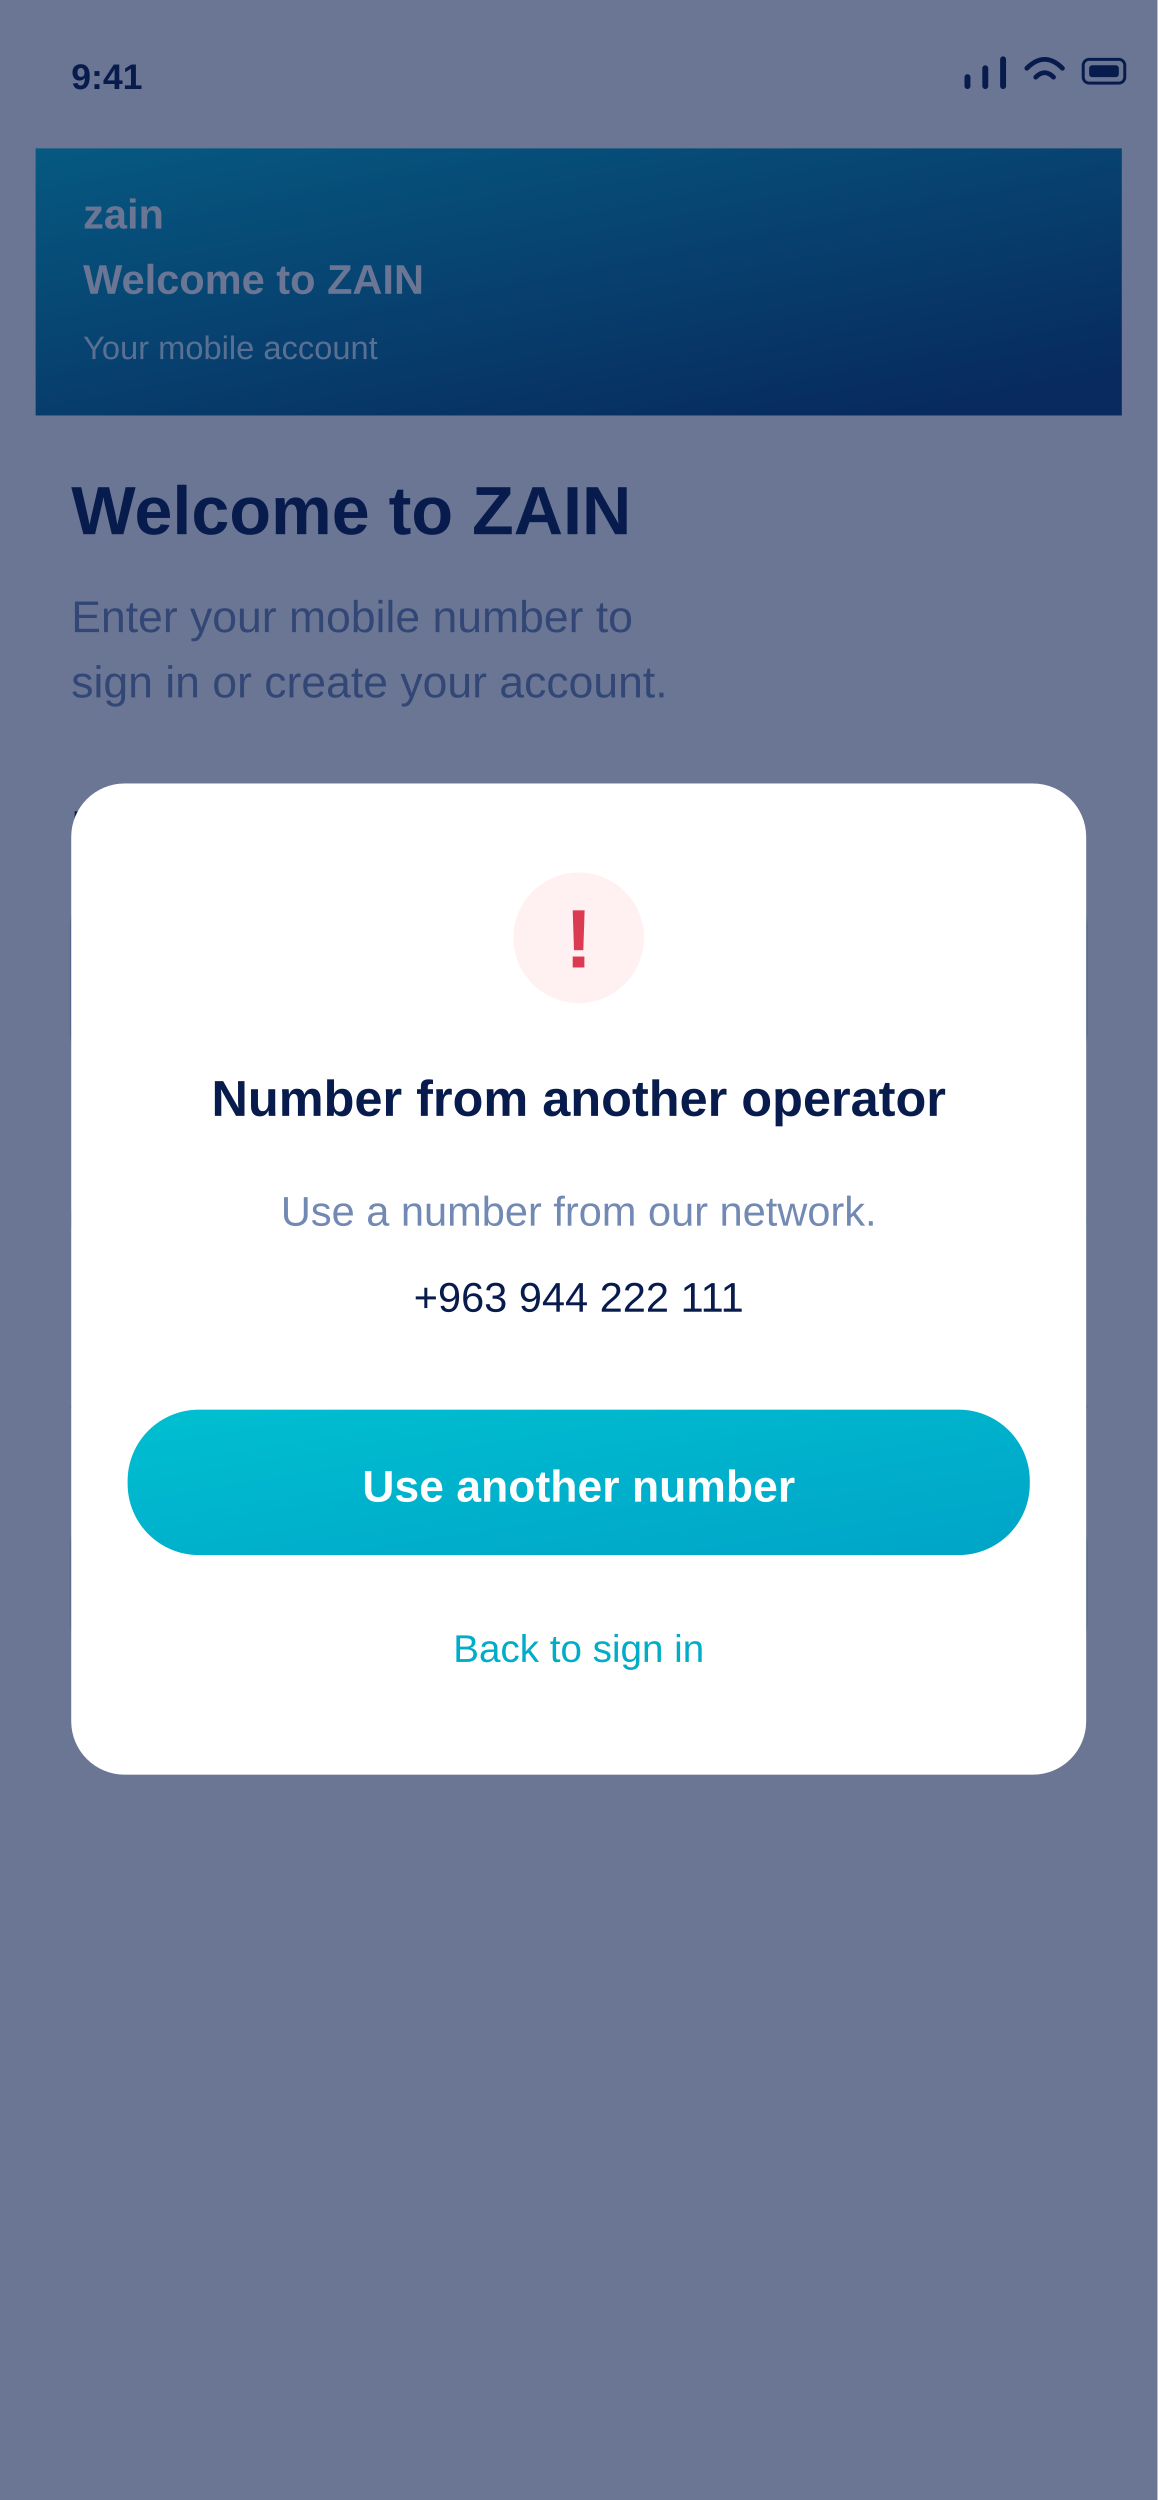
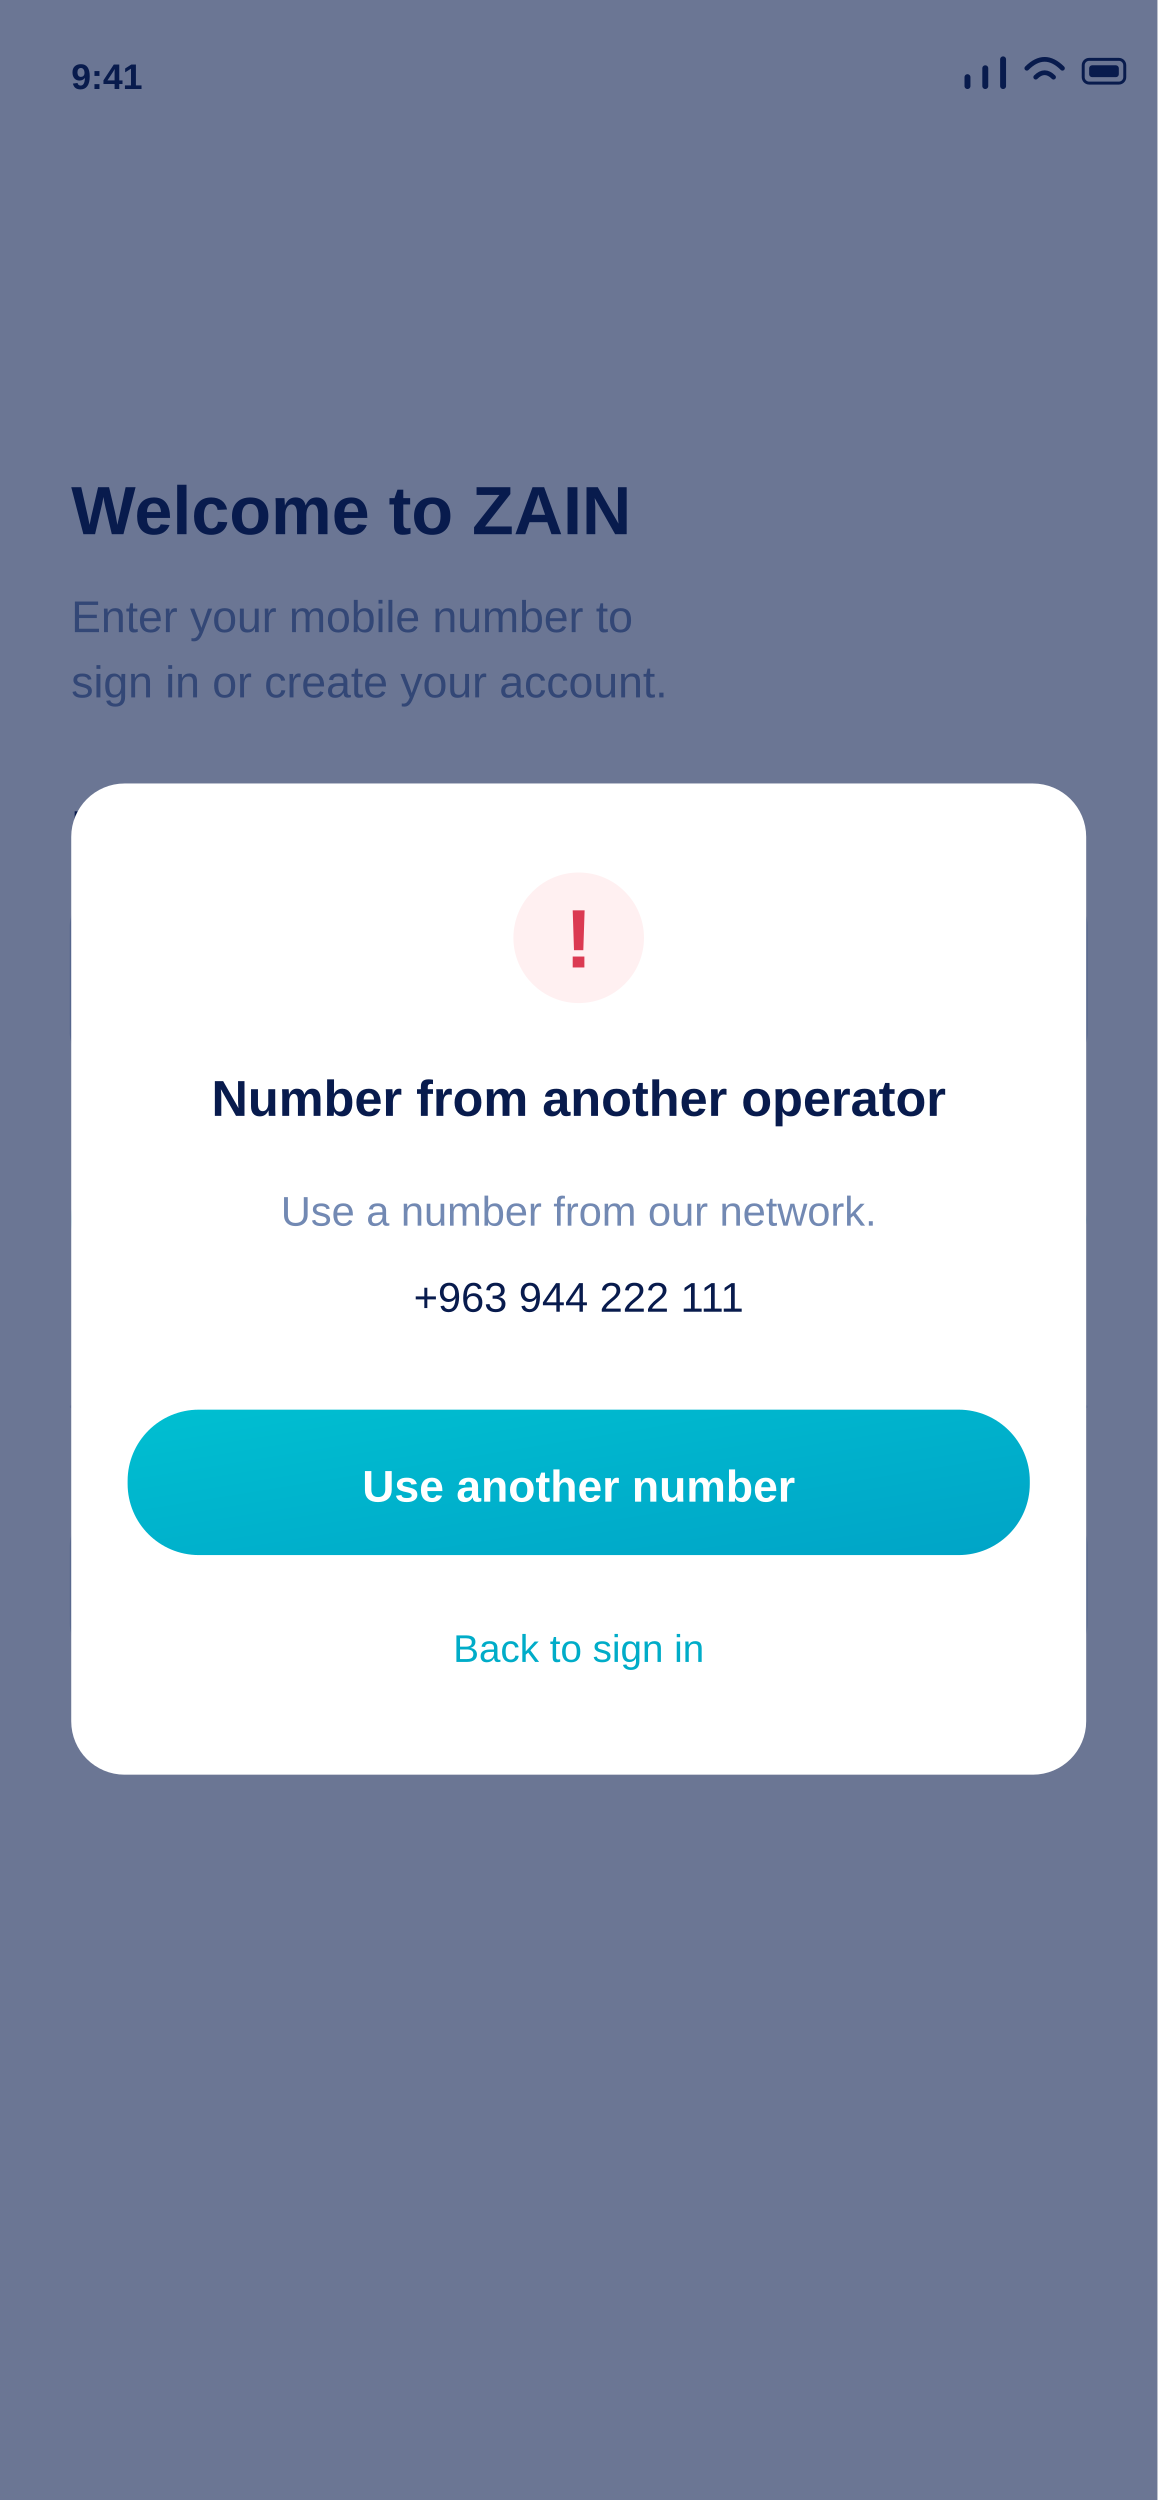
<svg xmlns="http://www.w3.org/2000/svg" width="1250" height="2700" viewBox="0 0 390 842.4" font-family="Arial, sans-serif">
  <defs>
    <linearGradient id="button" x2="1" y2="1">
      <stop stop-color="#00bfd1" />
      <stop offset="1" stop-color="#00a4c7" />
    </linearGradient>
    <linearGradient id="plan" x2="0.8" y2="1">
      <stop stop-color="#02b7d1" />
      <stop offset="1" stop-color="#074278" />
    </linearGradient>
    <linearGradient id="wave">
      <stop stop-color="#d9fbff" />
      <stop offset="1" stop-color="#83e3f3" />
    </linearGradient>
  </defs>
  <rect x="0" y="0" width="390" height="842.4" rx="0" fill="#ffffff" stroke="none" />
  <text x="24" y="30" font-size="12" fill="#081b4d" font-weight="bold" text-anchor="start">9:41</text>
  <path d="M 326 29 v -3 M 332 29 v -6 M 338 29 v -9" stroke="#081b4d" stroke-width="2" fill="none" stroke-linecap="round" stroke-linejoin="round" />
  <path d="M 346 23 q 6 -6 12 0 M 349 26 q 3 -3 6 0" stroke="#081b4d" stroke-width="1.6" fill="none" stroke-linecap="round" stroke-linejoin="round" />
  <rect x="365" y="20" width="14" height="8" rx="2" fill="white" stroke="#081b4d" />
  <rect x="367" y="22" width="10" height="4" rx="1" fill="#081b4d" stroke="none" />
-   <rect x="12" y="50" width="366" height="90" rx="0" fill="url(#plan)" stroke="none" />
-   <text x="28" y="77" font-size="14" fill="white" font-weight="bold" text-anchor="start">zain</text>
-   <text x="28" y="99" font-size="14" fill="white" font-weight="bold" text-anchor="start">Welcome to ZAIN</text>
-   <text x="28" y="121" font-size="11" fill="#d5f1fc" font-weight="normal" text-anchor="start">Your mobile account</text>
  <text x="24" y="180" font-size="23" fill="#081b4d" font-weight="bold" text-anchor="start">Welcome to ZAIN</text>
  <text x="24" y="213" font-size="15" fill="#7289b3" font-weight="normal" text-anchor="start">Enter your mobile number to</text>
  <text x="24" y="235" font-size="15" fill="#7289b3" font-weight="normal" text-anchor="start">sign in or create your account.</text>
  <text x="24" y="283" font-size="14" fill="#081b4d" font-weight="normal" text-anchor="start">Mobile number</text>
  <rect x="24" y="302" width="342" height="56" rx="10" fill="white" stroke="#cbd8eb" />
  <path d="M 118 302 L 118 358" stroke="#dce4ef" stroke-width="1" fill="none" stroke-linecap="round" stroke-linejoin="round" />
  <text x="42" y="337" font-size="16" fill="#081b4d" font-weight="normal" text-anchor="start">+963</text>
  <text x="140" y="337" font-size="16" fill="#081b4d" font-weight="normal" text-anchor="start">944 222 111</text>
  <path d="M 93 328 l 4 4 l 4 -4" stroke="#7289b3" stroke-width="1.4" fill="none" stroke-linecap="round" stroke-linejoin="round" />
  <rect x="24" y="386" width="342" height="50" rx="25" fill="url(#button)" stroke="none" />
  <text x="195" y="417" font-size="15" fill="white" font-weight="bold" text-anchor="middle">Continue</text>
  <path d="M 24 474 H 170 M 220 474 H 366" stroke="#e1e8f3" stroke-width="1" fill="none" stroke-linecap="round" stroke-linejoin="round" />
  <text x="195" y="479" font-size="12" fill="#7289b3" font-weight="normal" text-anchor="middle">OR</text>
  <rect x="24" y="509" width="342" height="50" rx="12" fill="white" stroke="#d4dfef" />
  <text x="72" y="542" font-size="24" fill="#4285f4" font-weight="bold" text-anchor="start">G</text>
  <text x="215" y="540" font-size="14" fill="#081b4d" font-weight="bold" text-anchor="middle">Continue with Google</text>
  <rect width="390" height="842.4" fill="#081b4d" opacity="0.6" />
  <rect x="24" y="264" width="342" height="334" rx="18" fill="white" stroke="none" />
  <circle cx="195" cy="316" r="22" fill="#fff0f1" />
  <text x="195" y="326" font-size="28" fill="#db3a52" font-weight="bold" text-anchor="middle">!</text>
  <text x="195" y="376" font-size="17" fill="#081b4d" font-weight="bold" text-anchor="middle">Number from another operator</text>
  <text x="195" y="413" font-size="14" fill="#7289b3" font-weight="normal" text-anchor="middle">Use a number from our network.</text>
  <text x="195" y="442" font-size="14" fill="#081b4d" font-weight="normal" text-anchor="middle">+963 944 222 111</text>
  <rect x="43" y="475" width="304" height="49" rx="24" fill="url(#button)" stroke="none" />
  <text x="195" y="506" font-size="15" fill="white" font-weight="bold" text-anchor="middle">Use another number</text>
  <text x="195" y="560" font-size="13" fill="#00acc8" font-weight="normal" text-anchor="middle">Back to sign in</text>
</svg>
